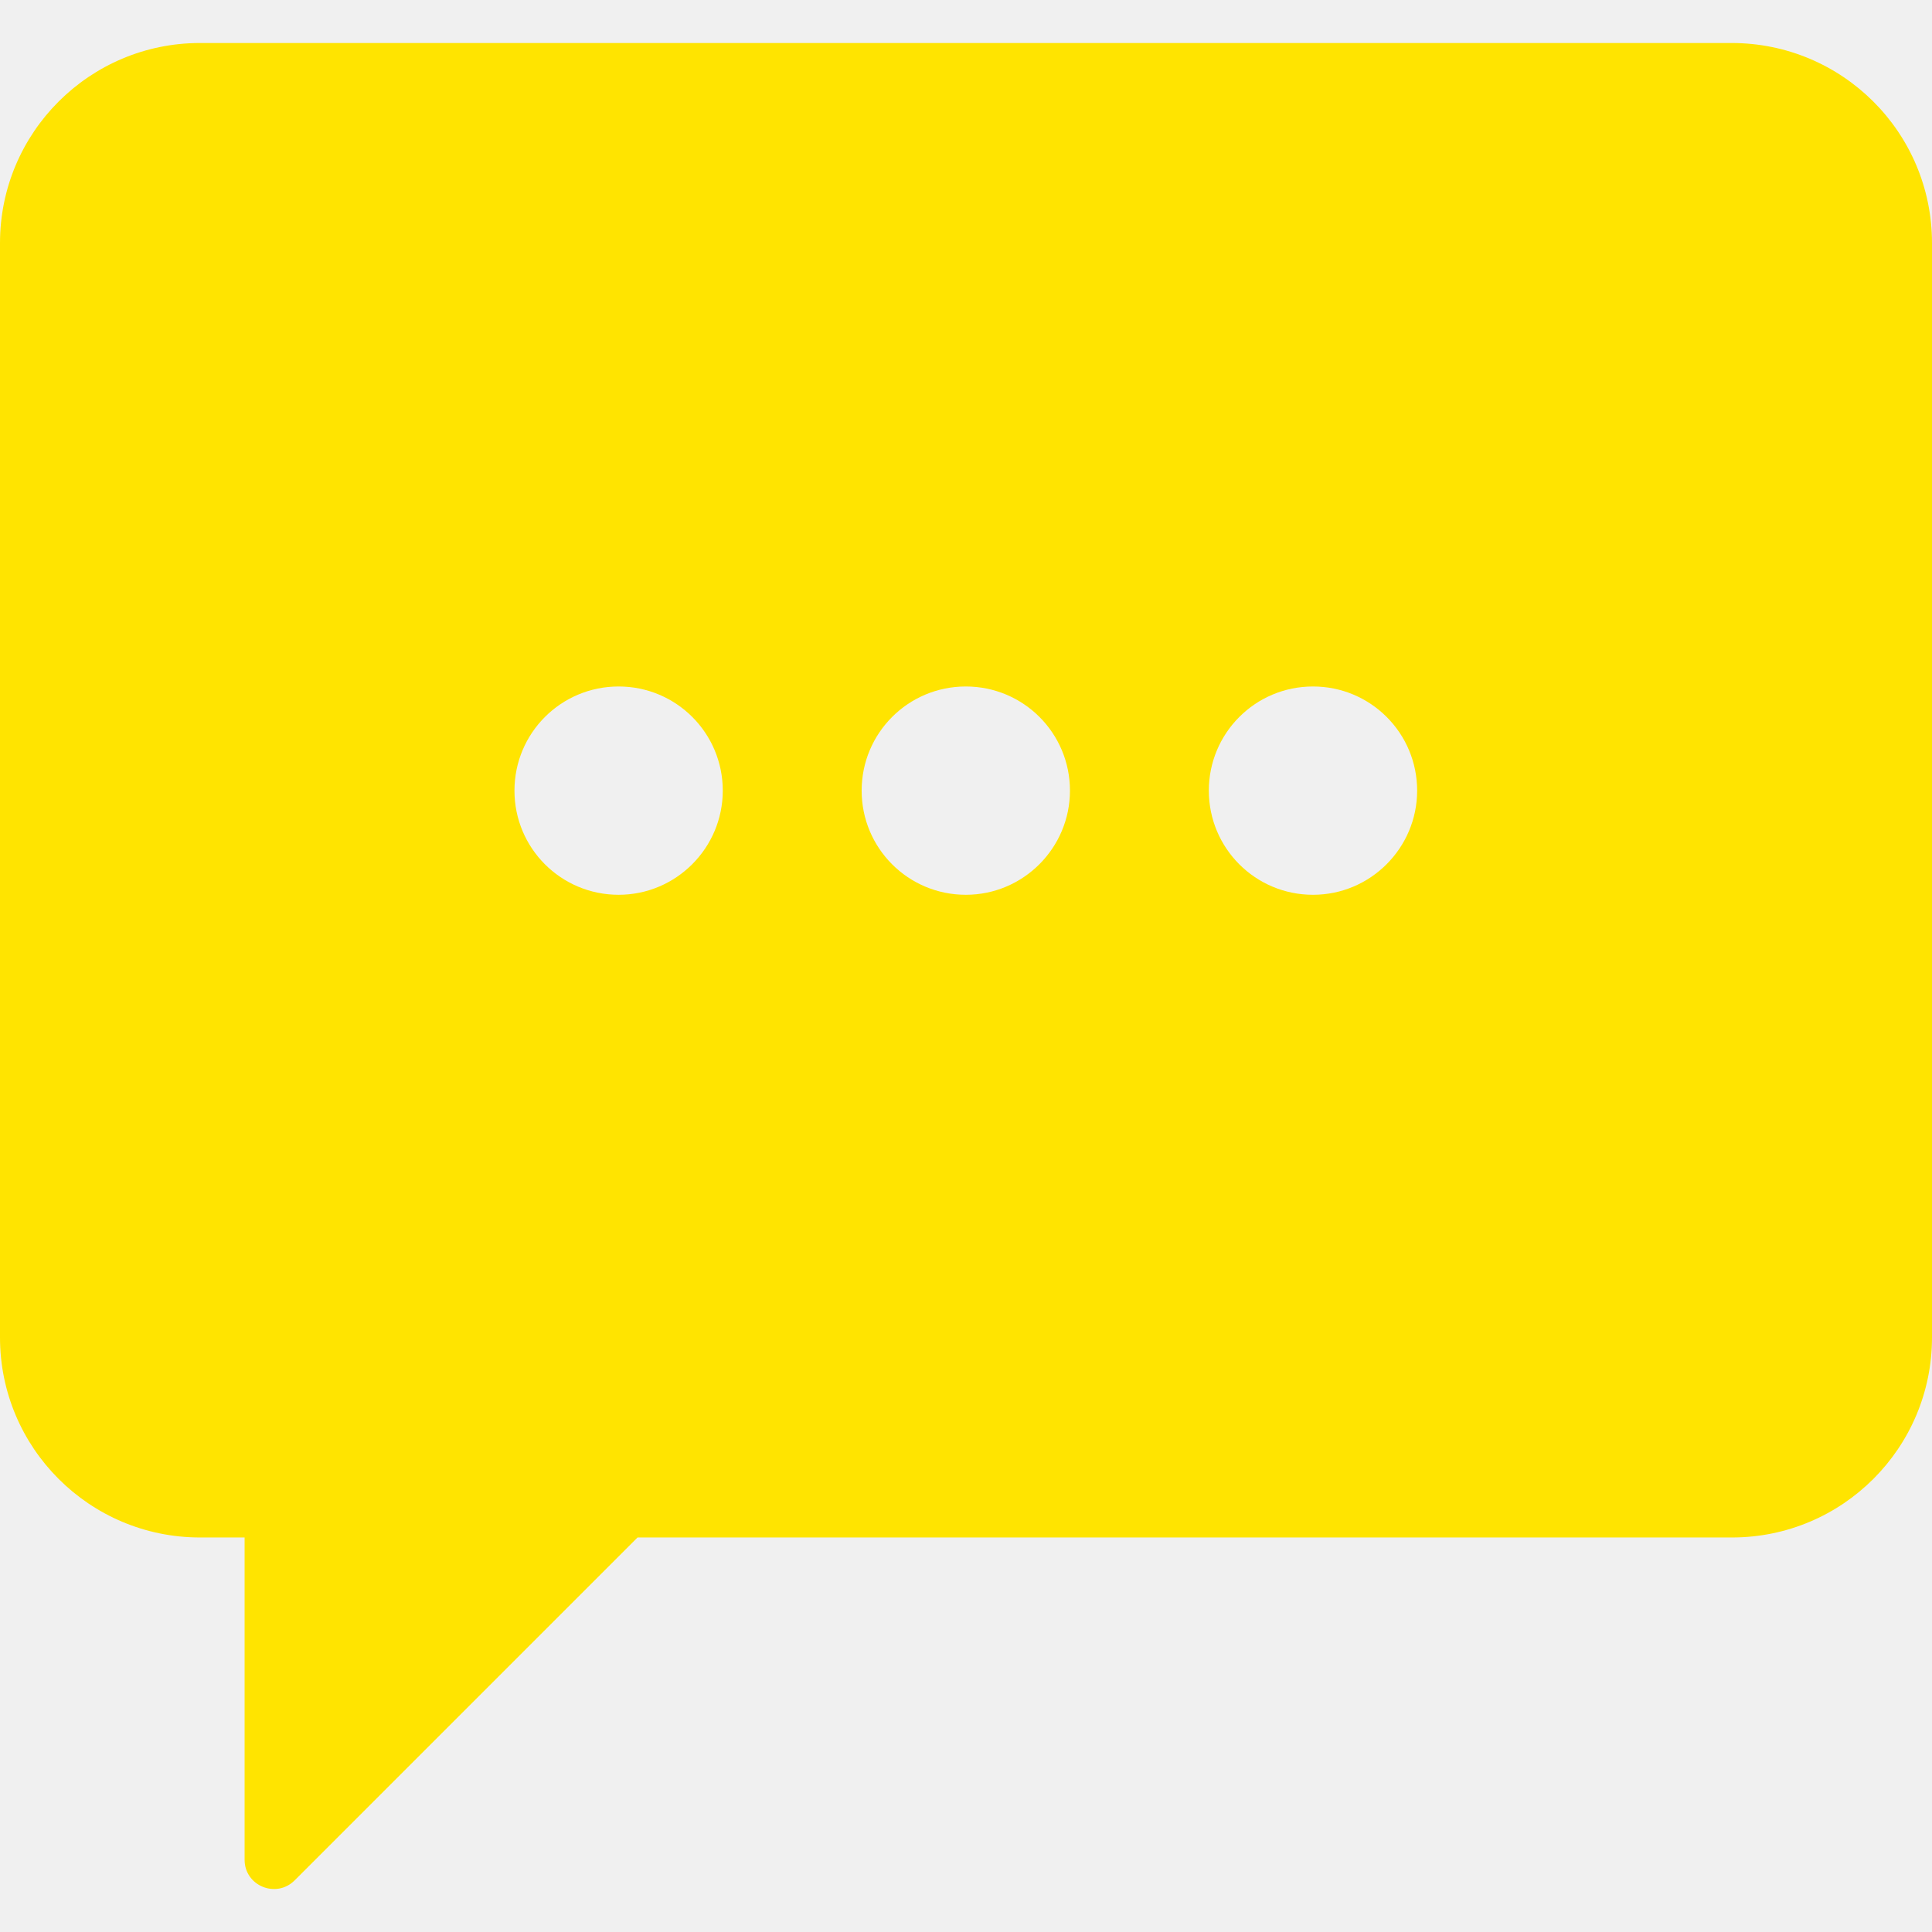
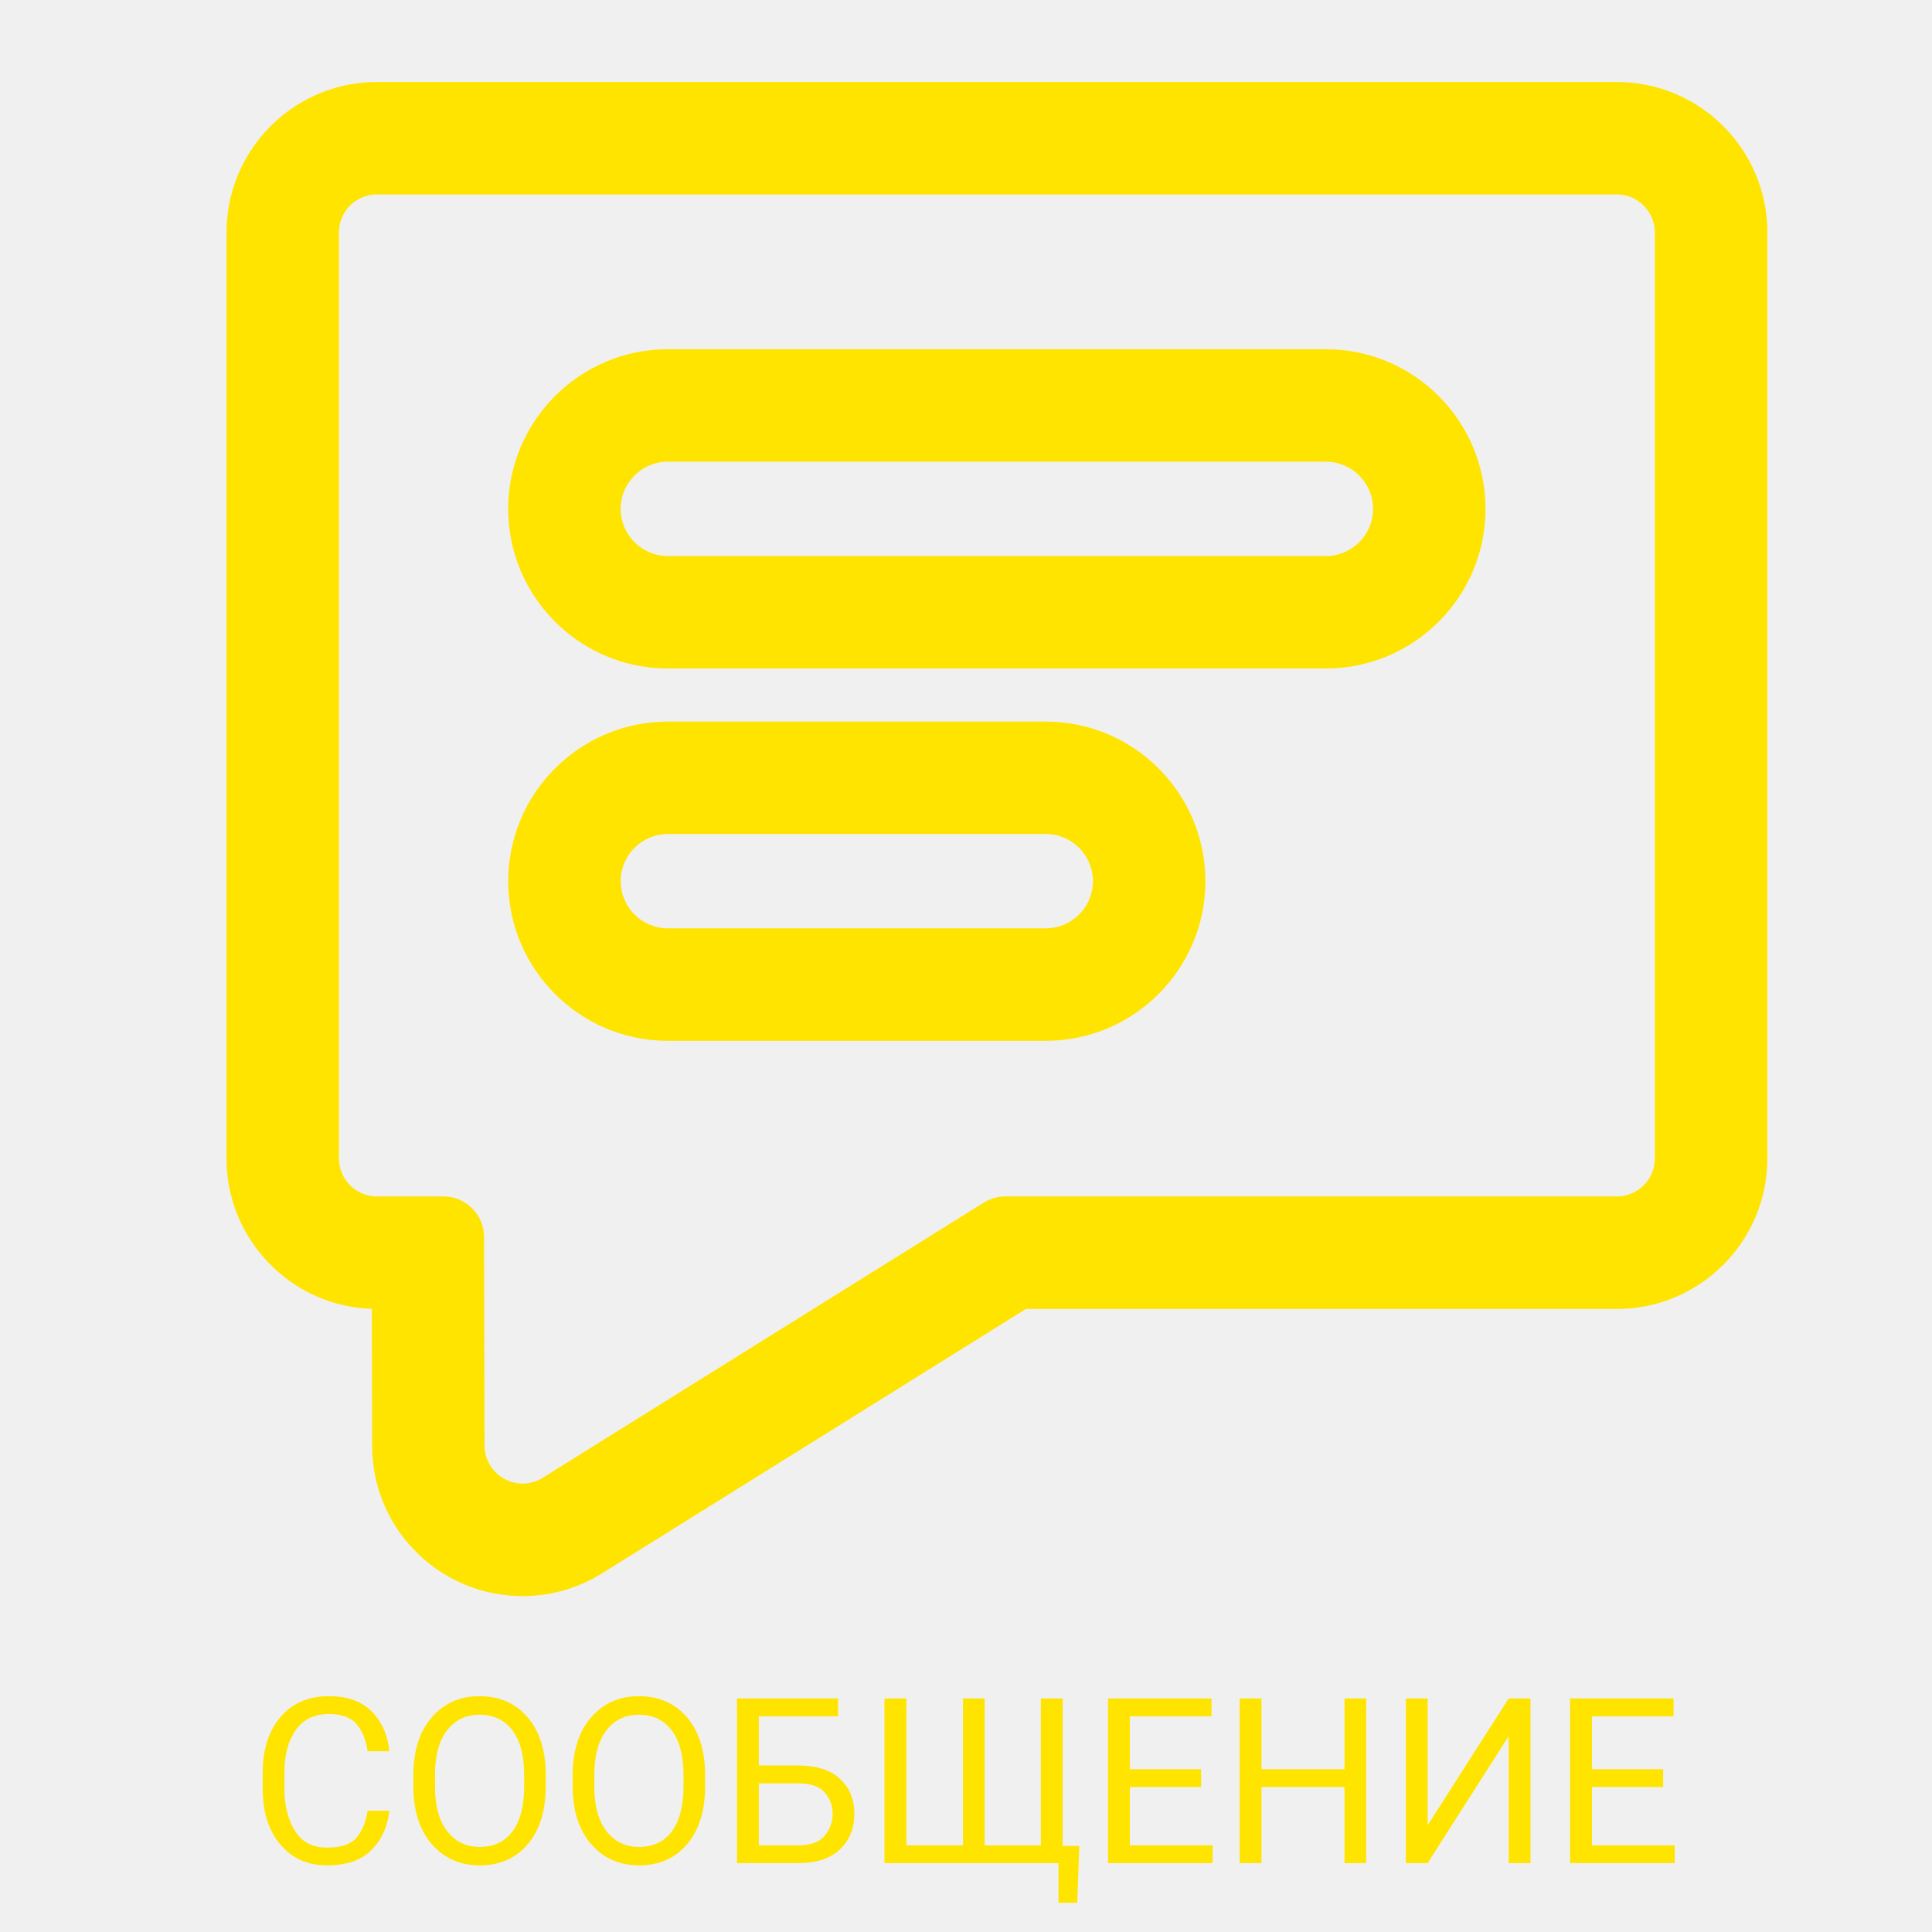
- <svg xmlns="http://www.w3.org/2000/svg" width="489.7" height="489.7" enable-background="new 0 0 489.7 489.7" version="1.1" xml:space="preserve">
+ <svg xmlns="http://www.w3.org/2000/svg" width="600.619" height="600.619" enable-background="new 0 0 600.619 600.619" version="1.1" xml:space="preserve">
  <g class="layer">
    <g id="svg_1">
-       <path d="m438.9,10.9l-388.2,0c-28,0 -50.7,22.7 -50.7,50.7l0,277.4c0,28 22.7,50.7 50.7,50.7l11.3,0l0,81.7c0,6.6 8,9.9 12.7,5.2l86.9,-86.9l277.4,0c28,0 50.7,-22.7 50.7,-50.7l0,-277.4c0,-28 -22.7,-50.7 -50.8,-50.7zm-282.1,215.9c-14.6,0 -26.4,-11.8 -26.4,-26.4c0,-14.6 11.8,-26.4 26.4,-26.4c14.6,0 26.4,11.8 26.4,26.4c0,14.5 -11.8,26.4 -26.4,26.4zm88,0c-14.6,0 -26.4,-11.8 -26.4,-26.4c0,-14.6 11.8,-26.4 26.4,-26.4s26.4,11.8 26.4,26.4c0,14.5 -11.8,26.4 -26.4,26.4zm88,0c-14.6,0 -26.4,-11.8 -26.4,-26.4c0,-14.6 11.8,-26.4 26.4,-26.4s26.4,11.8 26.4,26.4c0,14.5 -11.8,26.4 -26.4,26.4z" fill="#ffe400" id="svg_2" stroke="#ffffff" stroke-width="0" />
+       <g id="svg_2">
+         <path d="m502.65,25.88l-385.48,0c-25.57,0 -46.37,20.8 -46.37,46.37l0,287.9c0,25.17 20.15,45.72 45.17,46.35l0.1,43.02c0.02,6.47 1.34,12.74 3.93,18.61c2.46,5.59 5.97,10.57 10.41,14.8c8.69,8.29 20.08,12.85 32.06,12.85c8.65,0 17.12,-2.43 24.52,-7.04l131.82,-82.23l183.84,0c25.57,0 46.37,-20.8 46.37,-46.37l0,-287.9c0,-25.57 -20.8,-46.37 -46.37,-46.37l0,0.01zm12.2,334.27c0,6.74 -5.46,12.2 -12.2,12.2l-190.13,0c-2.29,0 -4.52,0.64 -6.46,1.85l-137.16,85.55c-2.06,1.28 -4.27,1.87 -6.43,1.87c-6.35,0 -12.21,-5.05 -12.23,-12.19l-0.17,-64.91c-0.02,-6.72 -5.48,-12.17 -12.2,-12.17l-20.71,0c-6.74,0 -12.2,-5.46 -12.2,-12.2l0,-287.9c0,-6.74 5.46,-12.2 12.2,-12.2l385.48,0c6.74,0 12.2,5.46 12.2,12.2l0,287.9l0.01,0z" fill="#ffe400" id="svg_3" stroke-linecap="round" />
+         <path d="m162.48,496.19c-12.08,0 -23.57,-4.6 -32.33,-12.96c-4.48,-4.27 -8.02,-9.29 -10.5,-14.93c-2.61,-5.93 -3.95,-12.24 -3.96,-18.77l-0.1,-42.63c-12.07,-0.41 -23.38,-5.4 -31.85,-14.09c-8.59,-8.8 -13.32,-20.39 -13.32,-32.65l0,-287.9c0,-25.79 20.98,-46.77 46.77,-46.77l385.48,0c25.78,0 46.77,20.98 46.77,46.77l0,287.9c0,25.78 -20.98,46.77 -46.77,46.77l-183.73,0l-131.72,82.16c-7.46,4.65 -16.01,7.11 -24.72,7.11l-0.02,-0.01zm-45.31,-469.91c-25.35,0 -45.97,20.62 -45.97,45.97l0,287.9c0,12.05 4.65,23.45 13.09,32.09c8.43,8.63 19.68,13.56 31.69,13.86l0.38,0.01l0.11,43.41c0.02,6.41 1.33,12.63 3.9,18.45c2.44,5.55 5.92,10.49 10.32,14.68c8.62,8.21 19.91,12.74 31.78,12.74c8.57,0 16.97,-2.42 24.3,-6.99l131.92,-82.28l183.95,0c25.35,0 45.97,-20.62 45.97,-45.97l0,-287.9c0,-25.35 -20.62,-45.97 -45.97,-45.97l-385.48,0l0.01,0zm45.31,435.75c-6.95,0 -12.61,-5.65 -12.63,-12.59l-0.16,-64.91c-0.02,-6.49 -5.31,-11.77 -11.8,-11.77l-20.71,0c-6.95,0 -12.6,-5.65 -12.6,-12.6l0,-287.9c0,-6.95 5.65,-12.6 12.6,-12.6l385.48,0c6.95,0 12.6,5.65 12.6,12.6l0,287.9c0,6.95 -5.65,12.6 -12.6,12.6l-190.13,0c-2.22,0 -4.37,0.61 -6.25,1.79l-137.15,85.55c-2.03,1.27 -4.32,1.93 -6.64,1.93l-0.01,0zm-45.31,-401.58c-6.51,0 -11.8,5.29 -11.8,11.8l0,287.9c0,6.51 5.3,11.8 11.8,11.8l20.71,0c6.92,0 12.58,5.64 12.6,12.57l0.16,64.91c0.02,6.5 5.33,11.79 11.84,11.79c2.17,0 4.32,-0.62 6.22,-1.8l137.15,-85.56c2,-1.24 4.31,-1.91 6.67,-1.91l190.13,0c6.51,0 11.8,-5.3 11.8,-11.8l0,-287.9c0,-6.51 -5.3,-11.8 -11.8,-11.8l-385.48,0z" fill="#ffe400" id="svg_4" stroke-linecap="round" />
+       </g>
+       <g id="svg_5">
+         <path d="m412.19,108.96l-204.58,0c-27.14,0 -49.22,22.08 -49.22,49.23c0,27.14 22.08,49.22 49.22,49.22l204.58,0c27.15,0 49.23,-22.08 49.23,-49.22c0,-27.15 -22.08,-49.23 -49.23,-49.23zm0,64.29l-204.58,0c-8.31,0 -15.06,-6.75 -15.06,-15.06c0,-8.32 6.75,-15.07 15.06,-15.07l204.58,0c8.32,0 15.07,6.75 15.07,15.07c0,8.31 -6.75,15.06 -15.07,15.06z" fill="#ffe400" id="svg_6" stroke-linecap="round" />
+         <path d="m412.19,207.82l-204.58,0c-27.36,0 -49.62,-22.27 -49.62,-49.62s22.26,-49.63 49.62,-49.63l204.58,0c27.36,0 49.63,22.27 49.63,49.63s-22.27,49.62 -49.63,49.62zm-204.58,-98.46c-26.92,0 -48.83,21.91 -48.83,48.83s21.91,48.83 48.83,48.83l204.58,0c26.93,0 48.83,-21.9 48.83,-48.83s-21.91,-48.83 -48.83,-48.83l-204.58,0zm204.58,64.29l-204.58,0c-8.52,0 -15.46,-6.94 -15.46,-15.46s6.94,-15.46 15.46,-15.46l204.58,0c8.53,0 15.46,6.94 15.46,15.46s-6.94,15.46 -15.46,15.46zm-204.58,-30.12c-8.08,0 -14.66,6.58 -14.66,14.67s6.58,14.66 14.66,14.66l204.58,0c8.09,0 14.67,-6.58 14.67,-14.66s-6.58,-14.67 -14.67,-14.67l-204.58,0z" fill="#ffe400" id="svg_7" stroke-linecap="round" />
+       </g>
+       <g id="svg_8">
+         <path d="m325.11,224.72l-117.49,0c-27.14,0 -49.22,22.08 -49.22,49.22s22.08,49.22 49.22,49.22l117.49,0c27.14,0 49.22,-22.08 49.22,-49.22c0,-27.15 -22.08,-49.22 -49.22,-49.22zm0,64.28l-117.49,0c-8.31,0 -15.06,-6.74 -15.06,-15.06c0,-8.32 6.75,-15.06 15.06,-15.06l117.49,0c8.32,0 15.06,6.74 15.06,15.06s-6.74,15.06 -15.06,15.06z" fill="#ffe400" id="svg_9" stroke-linecap="round" />
+         <path d="m325.11,323.57l-117.49,0c-27.36,0 -49.62,-22.26 -49.62,-49.62s22.26,-49.62 49.62,-49.62l117.49,0c27.36,0 49.62,22.26 49.62,49.62s-22.26,49.62 -49.62,49.62zm-117.49,-98.45c-26.92,0 -48.83,21.9 -48.83,48.83c0,26.93 21.91,48.83 48.83,48.83l117.49,0c26.92,0 48.83,-21.9 48.83,-48.83c0,-26.93 -21.9,-48.83 -48.83,-48.83l-117.49,0zm117.49,64.28l-117.49,0c-8.52,0 -15.46,-6.93 -15.46,-15.46s6.94,-15.46 15.46,-15.46l117.49,0c8.52,0 15.46,6.93 15.46,15.46s-6.93,15.46 -15.46,15.46zm-117.49,-30.12c-8.08,0 -14.66,6.57 -14.66,14.66s6.58,14.66 14.66,14.66l117.49,0c8.08,0 14.66,-6.57 14.66,-14.66s-6.58,-14.66 -14.66,-14.66l-117.49,0z" fill="#ffe400" id="svg_10" stroke-linecap="round" />
+       </g>
    </g>
-     <g id="svg_3" />
-     <g id="svg_4" />
-     <g id="svg_5" />
-     <g id="svg_6" />
-     <g id="svg_7" />
-     <g id="svg_8" />
-     <g id="svg_9" />
-     <g id="svg_10" />
    <g id="svg_11" />
    <g id="svg_12" />
    <g id="svg_13" />
    <g id="svg_14" />
    <g id="svg_15" />
    <g id="svg_16" />
    <g id="svg_17" />
+     <g id="svg_18" />
+     <g id="svg_19" />
+     <g id="svg_20" />
+     <g id="svg_21" />
+     <g id="svg_22" />
+     <g id="svg_23" />
+     <g id="svg_24" />
+     <g id="svg_25" />
+     <text fill="#ffe400" font-family="Roboto" font-size="72" id="svg_26" stroke-linecap="round" text-anchor="middle" x="300.27" xml:space="preserve" y="579.2">СООБЩЕНИЕ</text>
  </g>
</svg>
